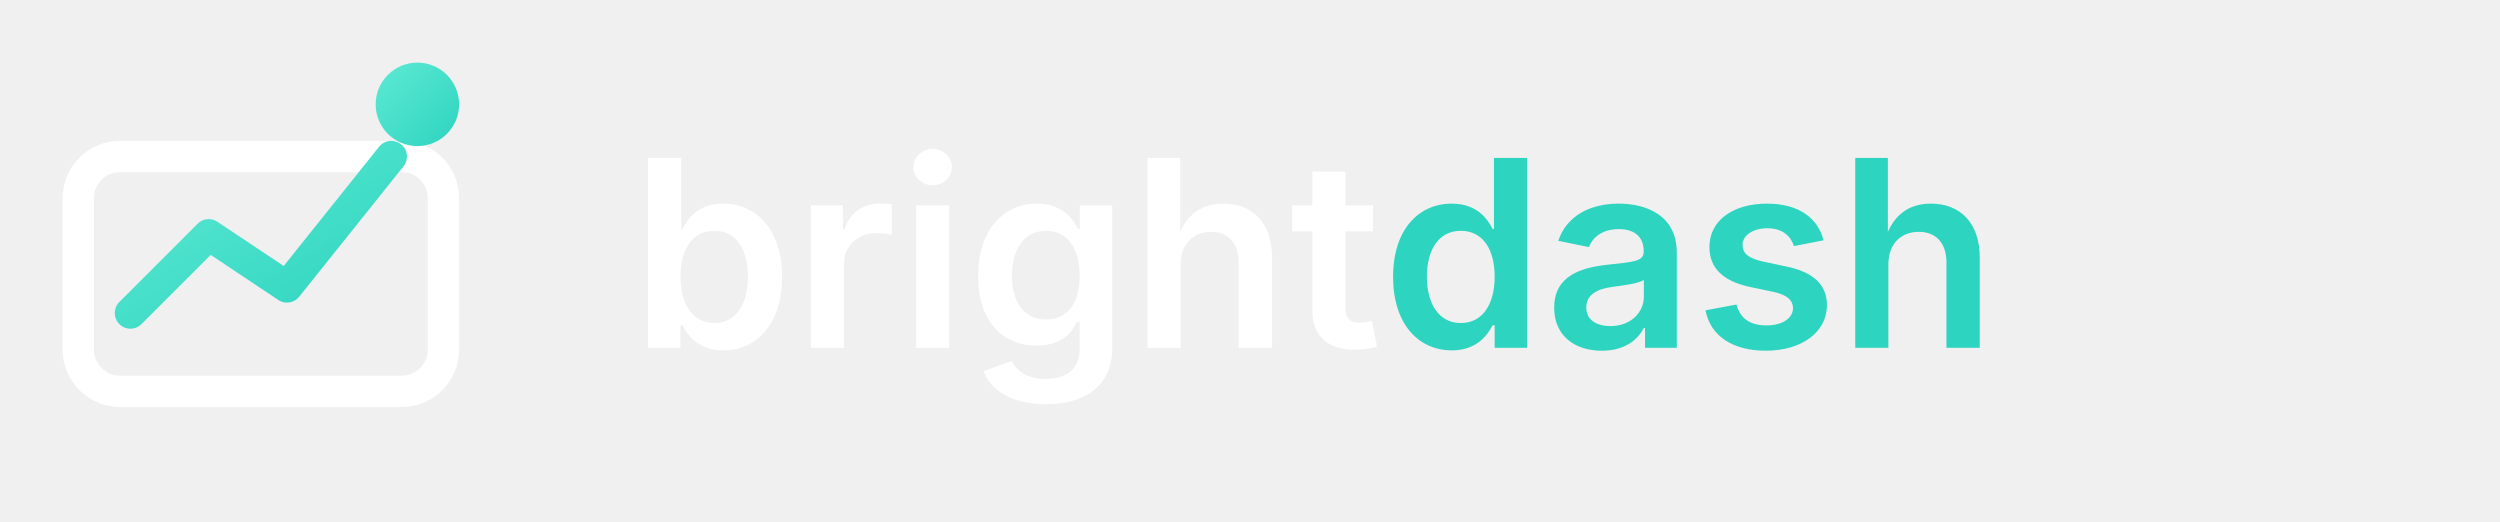
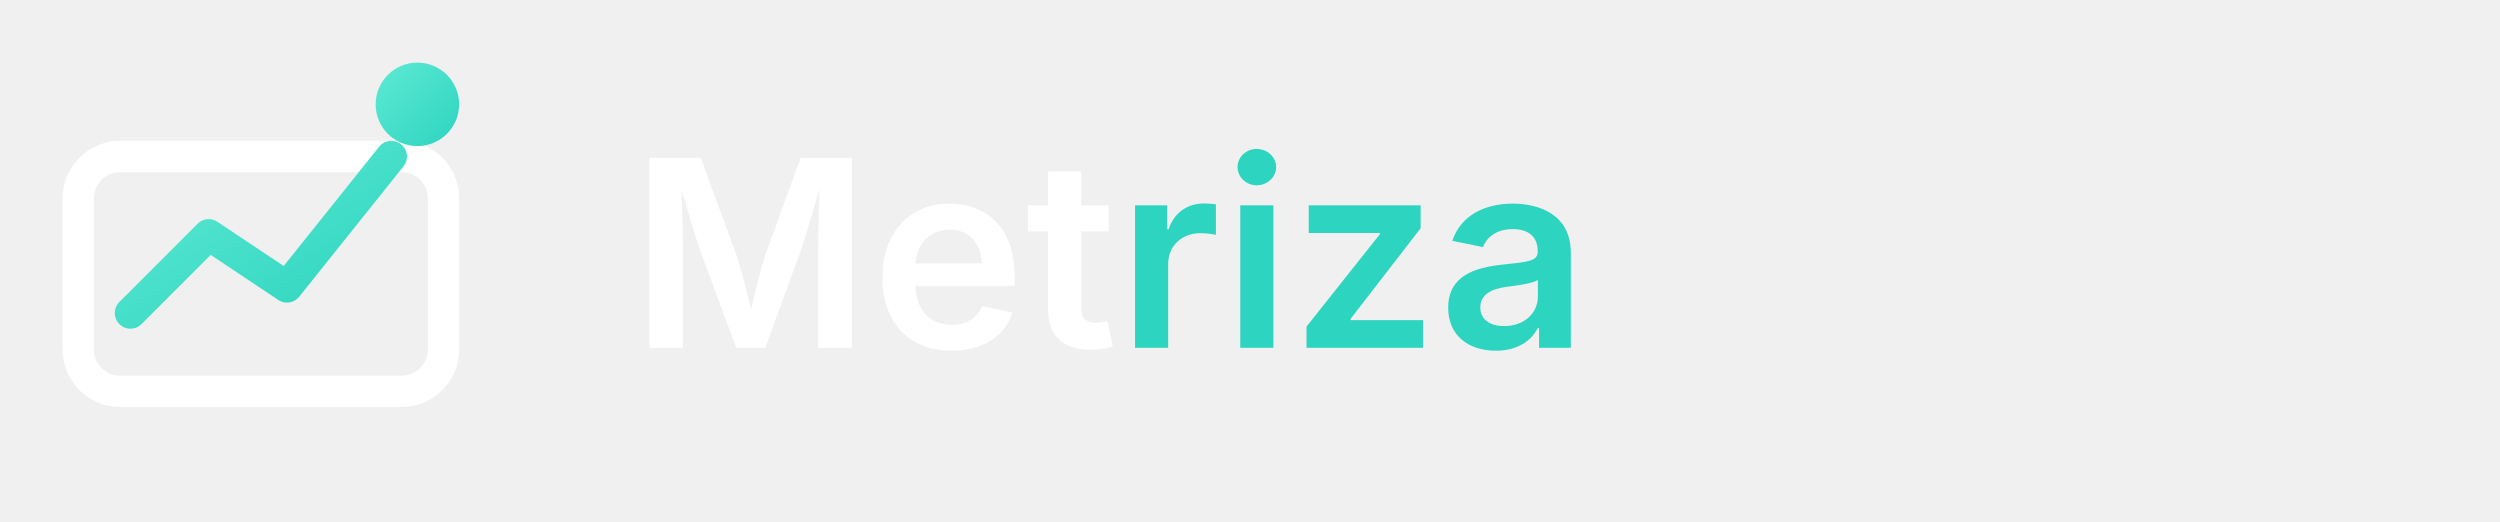
<svg xmlns="http://www.w3.org/2000/svg" width="230" height="48" viewBox="0 0 230 48" fill="none" role="img" aria-labelledby="bdLockupDarkTitle">
  <defs>
    <linearGradient id="bdLockupGradDark" x1="0%" y1="0%" x2="100%" y2="100%">
      <stop offset="0%" stop-color="#5eead4" />
      <stop offset="100%" stop-color="#2dd4bf" />
    </linearGradient>
  </defs>
  <svg x="0" y="0" width="48" height="48" viewBox="0 0 100 100">
    <rect x="15" y="30" width="70" height="45" rx="8" fill="none" stroke="#ffffff" stroke-width="6" />
    <path d="M 25 60 L 40 45 L 55 55 L 75 30" fill="none" stroke="url(#bdLockupGradDark)" stroke-width="6" stroke-linecap="round" stroke-linejoin="round" />
    <circle cx="80" cy="20" r="8" fill="url(#bdLockupGradDark)" />
  </svg>
-   <text x="58" y="32" font-family="Inter, -apple-system, Segoe UI, sans-serif" font-size="24" font-weight="600" fill="#ffffff">bright<tspan fill="#2dd4bf">dash</tspan>
+   <text x="58" y="32" font-family="Inter, -apple-system, Segoe UI, sans-serif" font-size="24" font-weight="600" fill="#ffffff">Met<tspan fill="#2dd4bf">riza</tspan>
  </text>
</svg>
